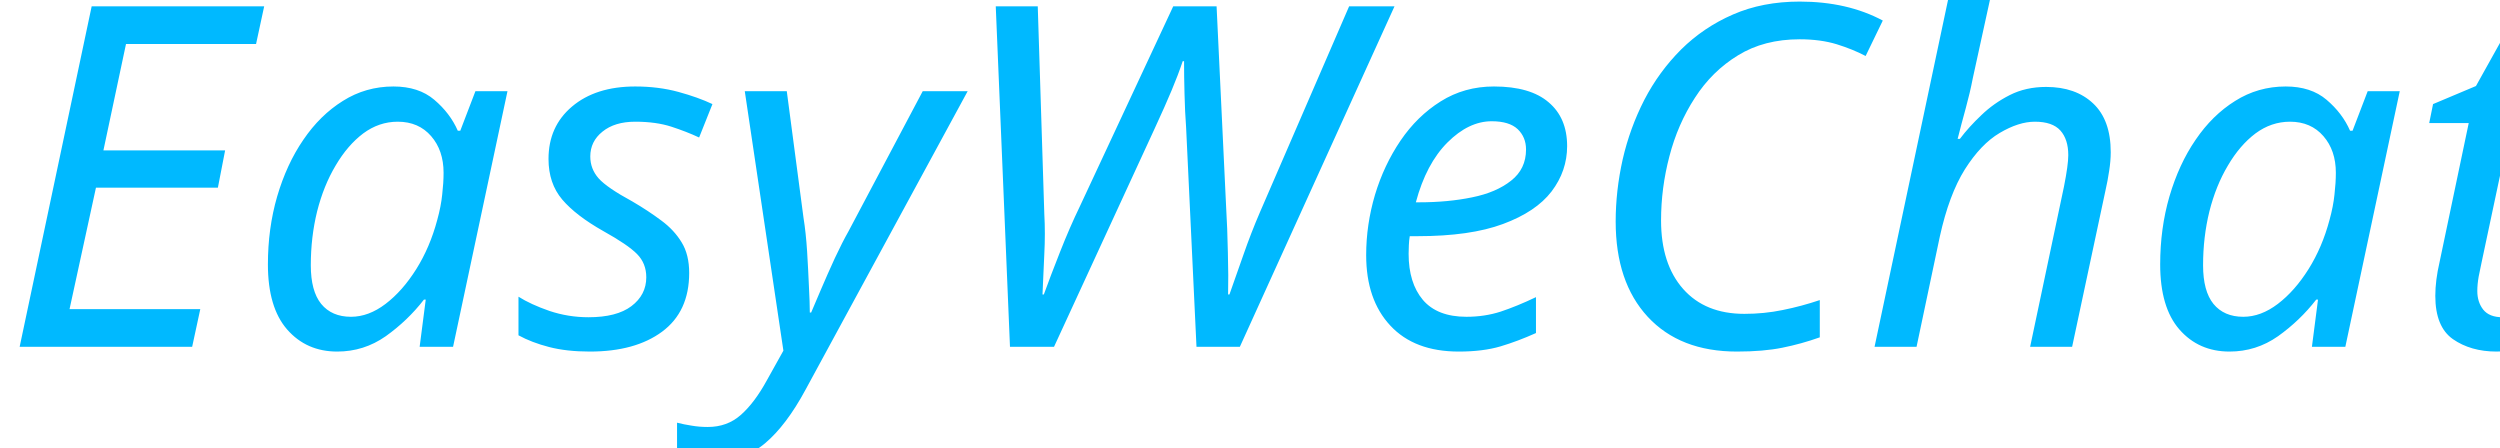
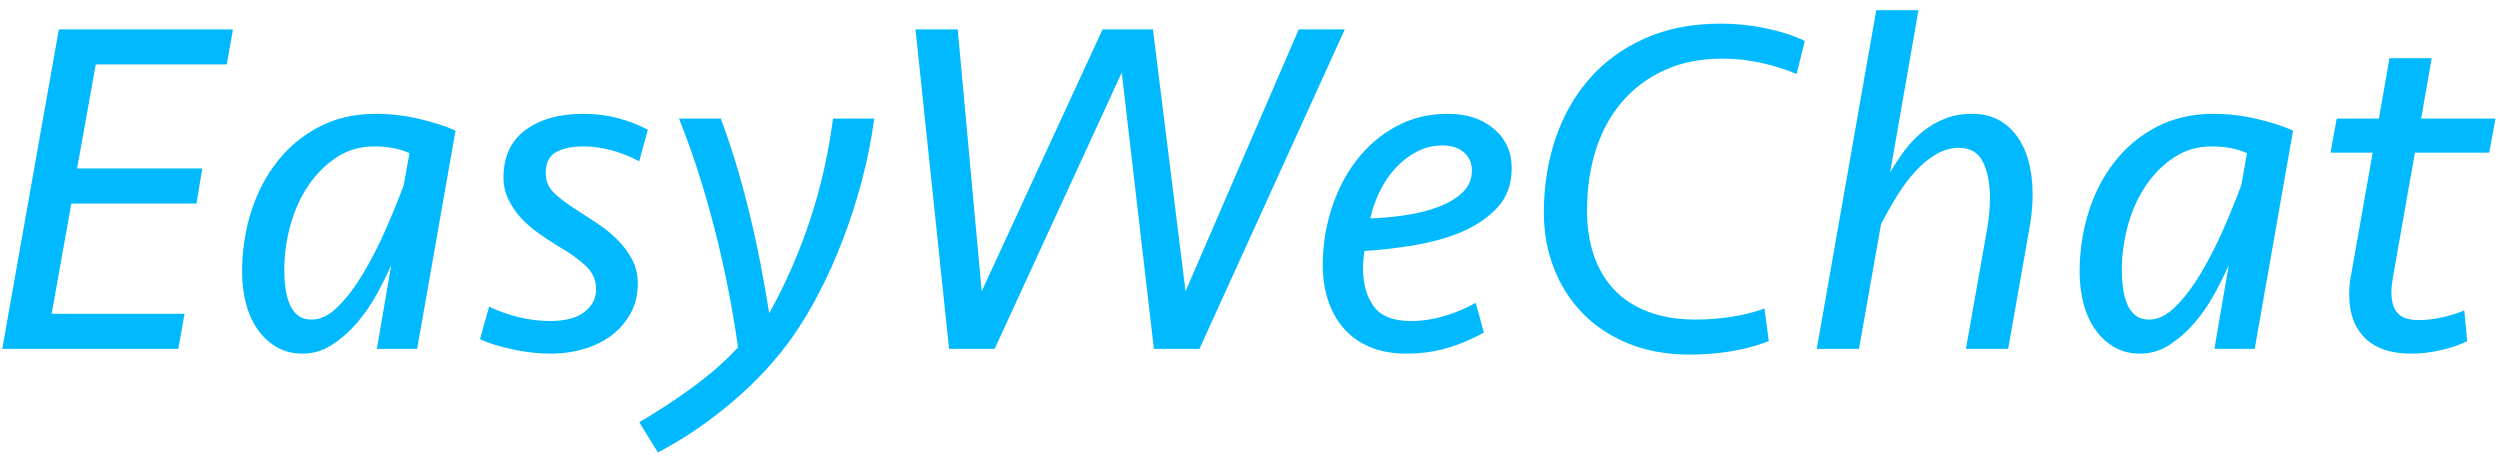
- <svg xmlns="http://www.w3.org/2000/svg" width="173px" height="31px" viewBox="0 0 173 31" version="1.1">
+ <svg xmlns="http://www.w3.org/2000/svg" width="172px" height="32px" viewBox="0 0 172 32" version="1.1">
  <defs />
  <g id="Page-1" stroke="none" stroke-width="1" fill="none" fill-rule="evenodd">
-     <text id="EasyWeChat" font-family="Seravek" font-size="33" font-style="italic" font-weight="normal" fill="#00B9FF">
-       <tspan x="0" y="24">EasyWeChat</tspan>
-     </text>
+     <path d="M4.049,2.022 L16.028,2.022 L15.599,4.431 L6.59,4.431 L5.303,11.592 L13.916,11.592 L13.52,14.001 L4.907,14.001 L3.554,21.591 L12.695,21.591 L12.266,24 L0.155,24 L4.049,2.022 Z M28.7,24 L25.928,24 L26.918,18.225 C26.632,18.885 26.291,19.572 25.895,20.288 C25.499,21.003 25.043,21.657 24.526,22.251 C24.008,22.845 23.442,23.34 22.826,23.736 C22.21,24.132 21.539,24.33 20.813,24.33 C20.131,24.33 19.532,24.176 19.015,23.868 C18.497,23.56 18.063,23.153 17.711,22.647 C17.359,22.141 17.095,21.547 16.919,20.865 C16.743,20.183 16.655,19.468 16.655,18.72 C16.655,17.29 16.858,15.921 17.265,14.611 C17.673,13.302 18.272,12.142 19.064,11.13 C19.856,10.118 20.824,9.315 21.968,8.721 C23.112,8.127 24.41,7.83 25.862,7.83 C26.852,7.83 27.842,7.945 28.832,8.177 C29.822,8.408 30.658,8.677 31.34,8.985 L28.7,24 Z M21.44,21.987 C22.056,21.987 22.666,21.685 23.271,21.079 C23.877,20.474 24.454,19.71 25.004,18.786 C25.554,17.862 26.065,16.861 26.538,15.783 C27.012,14.705 27.424,13.693 27.776,12.747 L28.172,10.536 C27.49,10.228 26.676,10.074 25.73,10.074 C24.784,10.074 23.932,10.321 23.172,10.816 C22.413,11.312 21.765,11.955 21.226,12.747 C20.686,13.539 20.274,14.446 19.988,15.47 C19.702,16.493 19.559,17.532 19.559,18.588 C19.559,19.006 19.586,19.418 19.642,19.826 C19.697,20.233 19.79,20.595 19.922,20.915 C20.054,21.234 20.241,21.492 20.483,21.69 C20.725,21.888 21.044,21.987 21.44,21.987 L21.44,21.987 Z M43.88,19.512 C43.88,20.26 43.721,20.931 43.401,21.525 C43.082,22.119 42.654,22.625 42.114,23.043 C41.575,23.461 40.938,23.78 40.2,24 C39.463,24.22 38.688,24.33 37.874,24.33 C37.06,24.33 36.208,24.237 35.316,24.049 C34.425,23.862 33.661,23.626 33.023,23.34 L33.65,21.096 C34.288,21.404 34.97,21.646 35.696,21.822 C36.422,21.998 37.137,22.086 37.841,22.086 C38.259,22.086 38.66,22.048 39.045,21.971 C39.431,21.893 39.766,21.762 40.052,21.575 C40.338,21.387 40.569,21.157 40.745,20.881 C40.921,20.606 41.009,20.271 41.009,19.875 C41.009,19.259 40.767,18.726 40.283,18.274 C39.799,17.823 39.172,17.378 38.402,16.938 C37.94,16.652 37.484,16.35 37.032,16.03 C36.581,15.711 36.18,15.36 35.828,14.975 C35.476,14.589 35.19,14.166 34.97,13.704 C34.75,13.242 34.64,12.747 34.64,12.219 C34.64,10.789 35.14,9.7 36.142,8.952 C37.143,8.204 38.479,7.83 40.151,7.83 C40.987,7.83 41.773,7.929 42.511,8.127 C43.248,8.325 43.935,8.589 44.573,8.919 L43.979,11.097 C42.681,10.415 41.394,10.074 40.118,10.074 C39.348,10.074 38.727,10.206 38.254,10.47 C37.78,10.734 37.544,11.218 37.544,11.922 C37.544,12.472 37.753,12.939 38.171,13.325 C38.589,13.71 39.15,14.122 39.854,14.562 C40.272,14.826 40.717,15.117 41.191,15.437 C41.664,15.756 42.098,16.113 42.494,16.509 C42.89,16.905 43.22,17.35 43.484,17.846 C43.748,18.341 43.88,18.896 43.88,19.512 L43.88,19.512 Z M54.572,23.109 C53.472,24.693 52.097,26.189 50.447,27.597 C48.797,29.005 47.07,30.182 45.266,31.128 L43.979,29.049 C45.189,28.345 46.393,27.559 47.593,26.689 C48.792,25.82 49.853,24.891 50.777,23.901 C50.381,21.107 49.837,18.363 49.144,15.668 C48.45,12.972 47.642,10.47 46.718,8.16 L49.589,8.16 C49.941,9.084 50.282,10.09 50.612,11.18 C50.942,12.269 51.25,13.396 51.536,14.562 C51.822,15.728 52.08,16.905 52.312,18.093 C52.543,19.281 52.746,20.436 52.922,21.558 C55.232,17.378 56.695,12.912 57.311,8.16 L60.149,8.16 C59.951,9.612 59.665,11.042 59.291,12.45 C58.917,13.858 58.483,15.205 57.987,16.492 C57.492,17.78 56.954,18.984 56.37,20.106 C55.787,21.228 55.188,22.229 54.572,23.109 L54.572,23.109 Z M81.566,20.04 L89.354,2.022 L92.522,2.022 L82.523,24 L79.388,24 L77.177,4.992 L68.432,24 L65.297,24 L62.987,2.022 L65.891,2.022 L67.541,20.04 L75.857,2.022 L79.322,2.022 L81.566,20.04 Z M99.617,7.83 C100.915,7.83 101.971,8.176 102.785,8.87 C103.599,9.563 104.006,10.459 104.006,11.559 C104.006,12.659 103.682,13.561 103.032,14.265 C102.383,14.969 101.564,15.53 100.574,15.948 C99.584,16.366 98.495,16.674 97.307,16.872 C96.119,17.07 94.975,17.202 93.875,17.268 C93.809,17.664 93.776,18.071 93.776,18.489 C93.776,19.523 94.018,20.381 94.502,21.063 C94.986,21.745 95.844,22.086 97.076,22.086 C97.846,22.086 98.616,21.971 99.386,21.739 C100.156,21.508 100.871,21.206 101.531,20.832 L102.092,22.878 C101.322,23.318 100.492,23.67 99.6,23.934 C98.709,24.198 97.769,24.33 96.779,24.33 C95.811,24.33 94.964,24.176 94.238,23.868 C93.512,23.56 92.913,23.131 92.439,22.581 C91.966,22.031 91.609,21.388 91.367,20.651 C91.125,19.913 91.004,19.116 91.004,18.258 C91.004,16.938 91.202,15.651 91.598,14.397 C91.994,13.143 92.566,12.027 93.314,11.047 C94.062,10.068 94.969,9.288 96.037,8.704 C97.104,8.121 98.297,7.83 99.617,7.83 L99.617,7.83 Z M99.254,10.008 C98.594,10.008 97.989,10.156 97.439,10.454 C96.889,10.751 96.4,11.135 95.971,11.608 C95.541,12.082 95.184,12.62 94.898,13.226 C94.612,13.831 94.403,14.43 94.271,15.024 C95.041,15.002 95.838,14.931 96.663,14.809 C97.489,14.688 98.242,14.502 98.924,14.248 C99.606,13.995 100.167,13.666 100.607,13.258 C101.047,12.851 101.267,12.34 101.267,11.724 C101.267,11.218 101.086,10.806 100.722,10.486 C100.359,10.167 99.87,10.008 99.254,10.008 L99.254,10.008 Z M118.394,1.626 C119.428,1.626 120.451,1.73 121.463,1.94 C122.475,2.149 123.377,2.44 124.169,2.814 L123.608,5.091 C122.816,4.761 121.991,4.503 121.133,4.316 C120.275,4.128 119.395,4.035 118.493,4.035 C116.997,4.035 115.672,4.299 114.516,4.827 C113.361,5.355 112.388,6.081 111.596,7.005 C110.804,7.929 110.205,9.029 109.797,10.305 C109.39,11.581 109.187,12.978 109.187,14.496 C109.187,15.618 109.341,16.635 109.649,17.549 C109.957,18.462 110.419,19.248 111.035,19.908 C111.651,20.568 112.432,21.079 113.378,21.442 C114.324,21.806 115.424,21.987 116.678,21.987 C117.47,21.987 118.267,21.927 119.07,21.805 C119.874,21.684 120.649,21.492 121.397,21.228 L121.694,23.472 C120.902,23.78 120.044,24.011 119.12,24.165 C118.196,24.319 117.239,24.396 116.249,24.396 C114.687,24.396 113.285,24.143 112.041,23.637 C110.798,23.131 109.748,22.438 108.89,21.558 C108.032,20.678 107.372,19.644 106.91,18.456 C106.448,17.268 106.217,15.992 106.217,14.628 C106.217,12.824 106.481,11.136 107.009,9.562 C107.537,7.989 108.312,6.615 109.335,5.438 C110.359,4.26 111.629,3.331 113.147,2.649 C114.665,1.967 116.414,1.626 118.394,1.626 L118.394,1.626 Z M124.994,24 L129.086,0.702 L131.99,0.702 L130.043,11.856 C130.351,11.328 130.686,10.822 131.049,10.338 C131.413,9.854 131.825,9.425 132.287,9.051 C132.749,8.677 133.26,8.38 133.821,8.16 C134.383,7.94 135.004,7.83 135.686,7.83 C136.368,7.83 136.967,7.967 137.484,8.242 C138.002,8.518 138.436,8.902 138.788,9.398 C139.14,9.893 139.404,10.475 139.58,11.146 C139.756,11.818 139.844,12.56 139.844,13.374 C139.844,13.704 139.827,14.061 139.794,14.447 C139.762,14.832 139.712,15.211 139.646,15.585 L138.161,24 L135.257,24 L136.709,15.783 C136.841,15.035 136.907,14.298 136.907,13.572 C136.907,12.604 136.748,11.796 136.429,11.146 C136.109,10.497 135.554,10.173 134.762,10.173 C134.234,10.173 133.723,10.316 133.227,10.602 C132.732,10.888 132.26,11.273 131.809,11.757 C131.357,12.241 130.934,12.802 130.538,13.44 C130.142,14.078 129.768,14.738 129.416,15.42 L127.898,24 L124.994,24 Z M155.123,24 L152.351,24 L153.341,18.225 C153.055,18.885 152.714,19.572 152.318,20.288 C151.922,21.003 151.466,21.657 150.948,22.251 C150.431,22.845 149.865,23.34 149.249,23.736 C148.633,24.132 147.962,24.33 147.236,24.33 C146.554,24.33 145.955,24.176 145.438,23.868 C144.92,23.56 144.486,23.153 144.134,22.647 C143.782,22.141 143.518,21.547 143.342,20.865 C143.166,20.183 143.078,19.468 143.078,18.72 C143.078,17.29 143.281,15.921 143.689,14.611 C144.096,13.302 144.695,12.142 145.487,11.13 C146.279,10.118 147.247,9.315 148.391,8.721 C149.535,8.127 150.833,7.83 152.285,7.83 C153.275,7.83 154.265,7.945 155.255,8.177 C156.245,8.408 157.081,8.677 157.763,8.985 L155.123,24 Z M147.863,21.987 C148.479,21.987 149.089,21.685 149.695,21.079 C150.3,20.474 150.877,19.71 151.427,18.786 C151.977,17.862 152.488,16.861 152.962,15.783 C153.435,14.705 153.847,13.693 154.199,12.747 L154.595,10.536 C153.913,10.228 153.099,10.074 152.153,10.074 C151.207,10.074 150.355,10.321 149.595,10.816 C148.836,11.312 148.188,11.955 147.649,12.747 C147.109,13.539 146.697,14.446 146.411,15.47 C146.125,16.493 145.982,17.532 145.982,18.588 C145.982,19.006 146.01,19.418 146.065,19.826 C146.119,20.233 146.213,20.595 146.345,20.915 C146.477,21.234 146.664,21.492 146.906,21.69 C147.148,21.888 147.467,21.987 147.863,21.987 L147.863,21.987 Z M160.766,8.16 L163.67,8.16 L164.396,4.002 L167.3,4.002 L166.574,8.16 L171.689,8.16 L171.26,10.503 L166.145,10.503 L164.627,19.116 C164.561,19.512 164.528,19.842 164.528,20.106 C164.528,20.744 164.671,21.222 164.957,21.541 C165.243,21.861 165.716,22.02 166.376,22.02 C166.926,22.02 167.47,21.96 168.01,21.838 C168.549,21.717 169.06,21.558 169.544,21.36 L169.742,23.472 C169.258,23.714 168.67,23.917 167.976,24.082 C167.283,24.248 166.585,24.33 165.881,24.33 C164.495,24.33 163.439,23.973 162.713,23.258 C161.987,22.542 161.624,21.547 161.624,20.271 C161.624,20.029 161.635,19.793 161.657,19.561 C161.679,19.33 161.712,19.116 161.756,18.918 L163.241,10.503 L160.337,10.503 L160.766,8.16 Z" id="EasyWeChat" fill="#00B9FF" />
  </g>
</svg>
